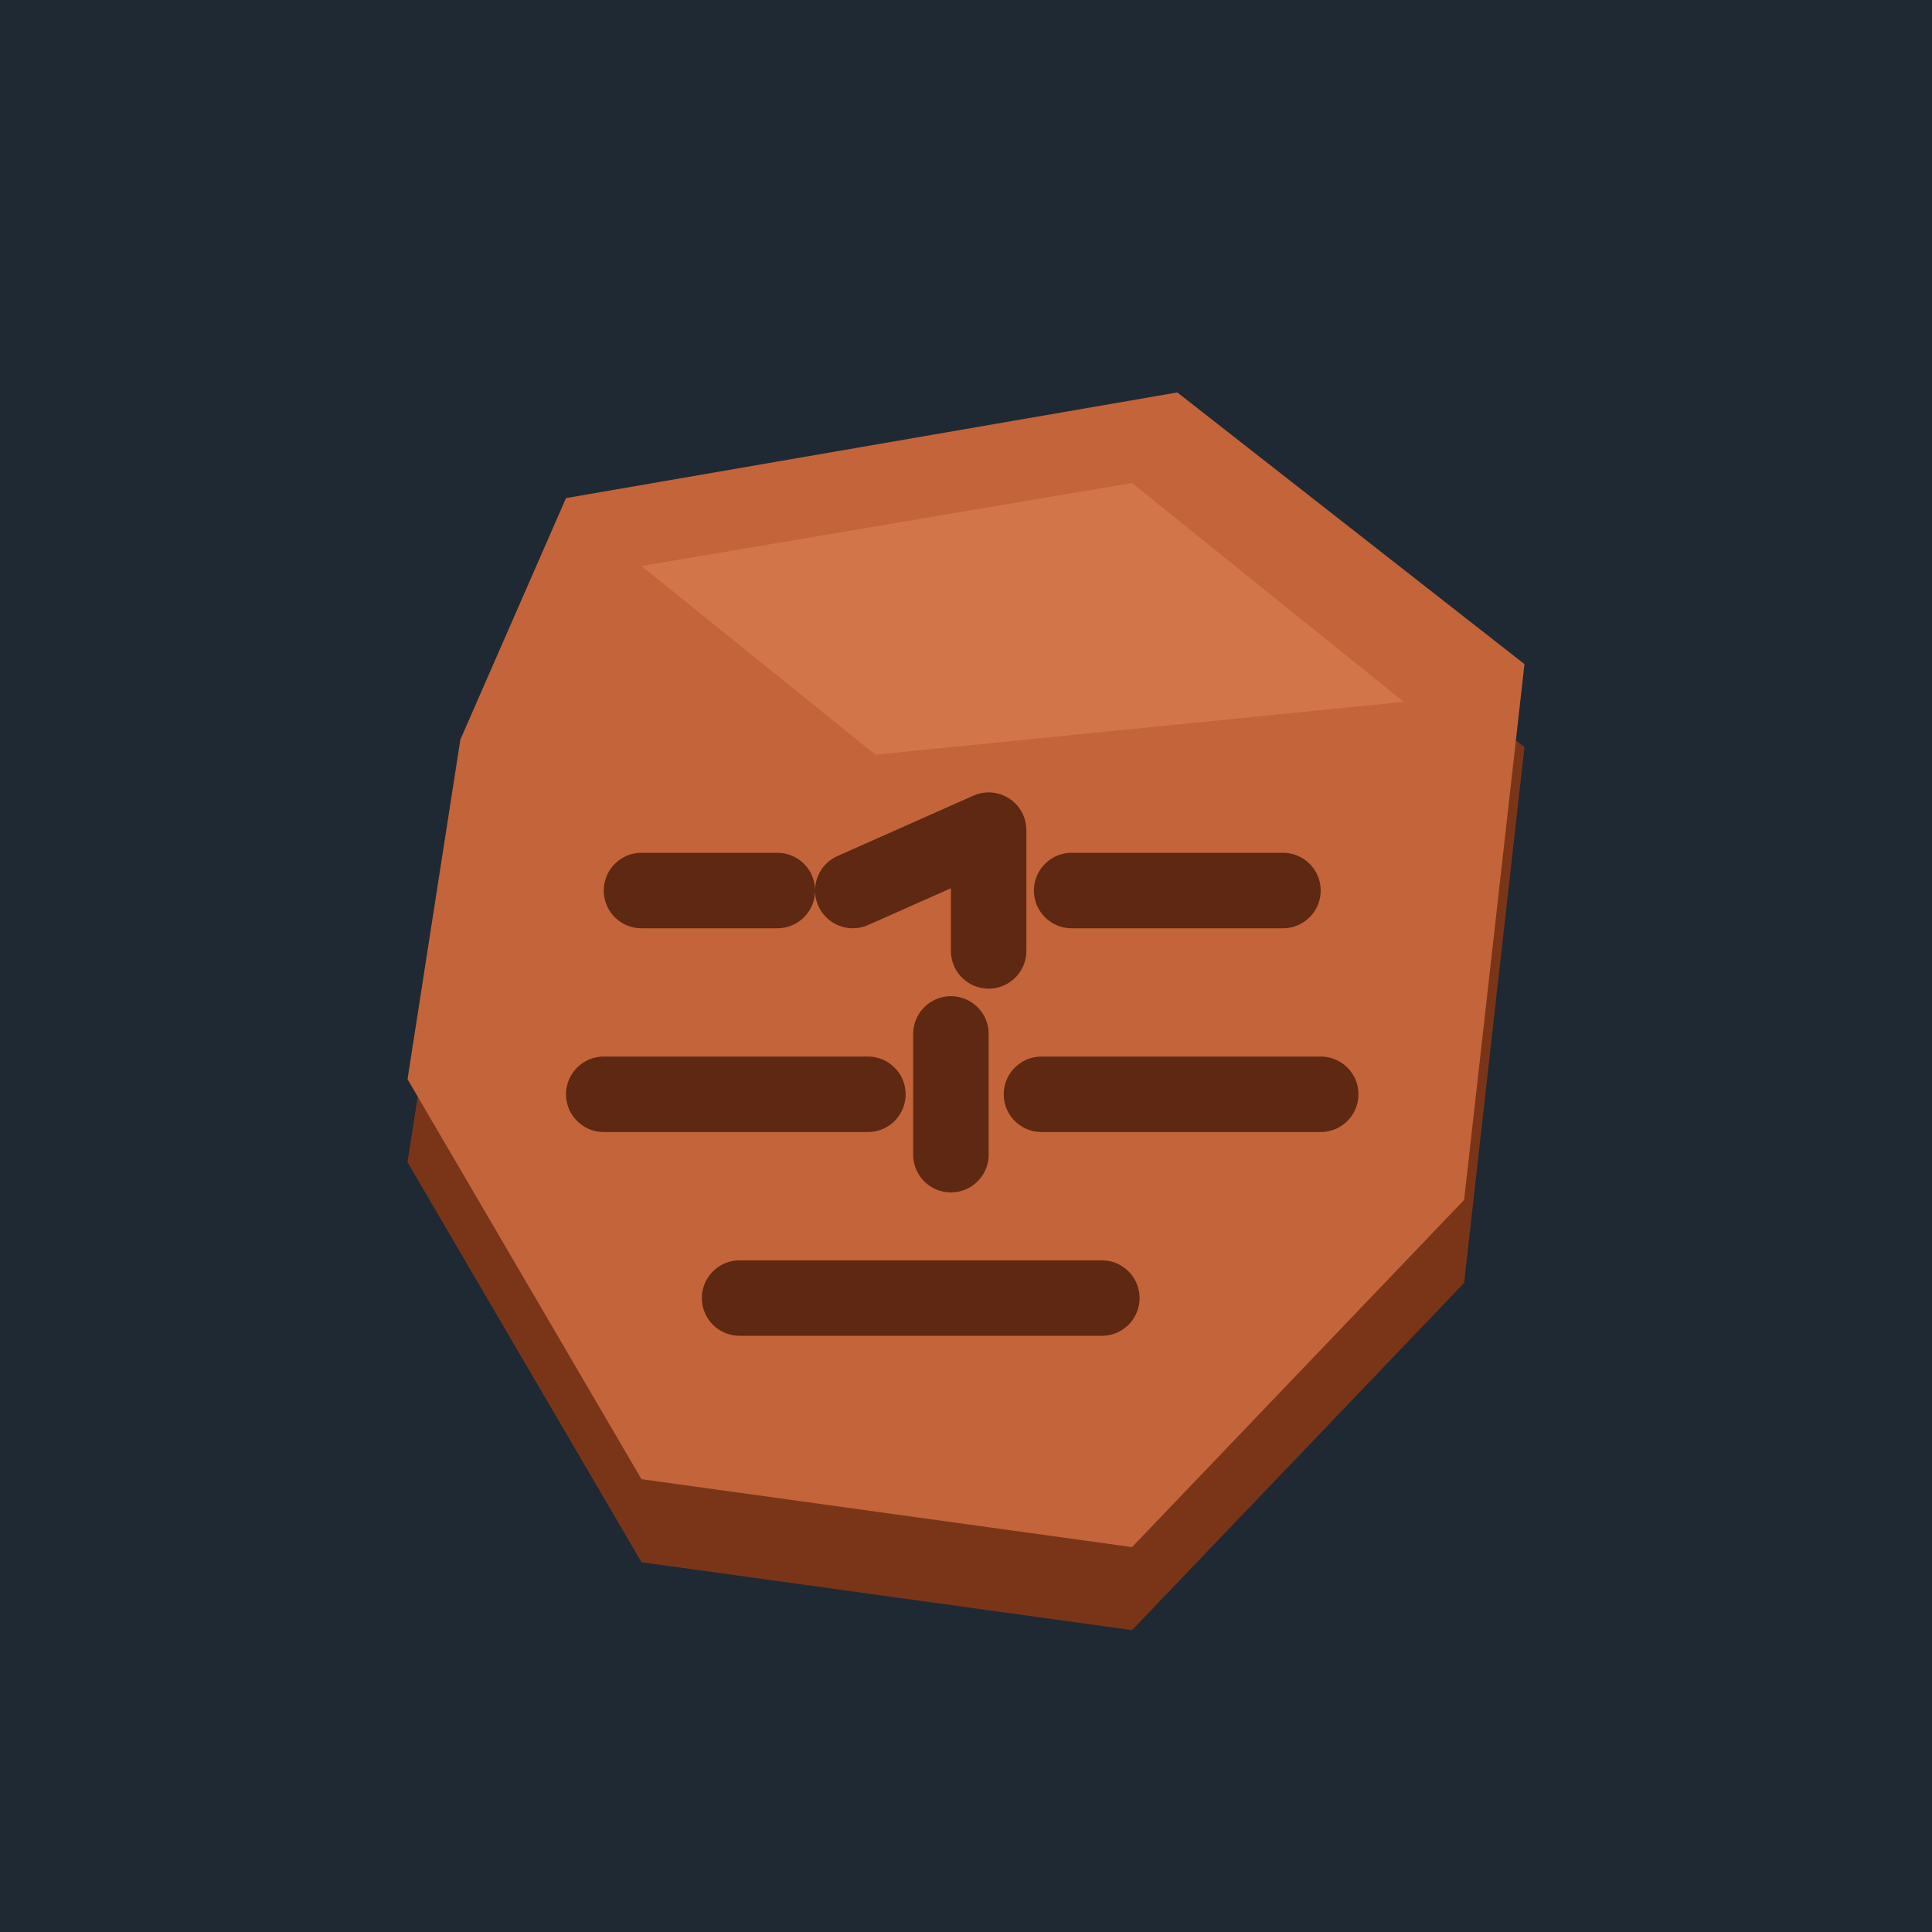
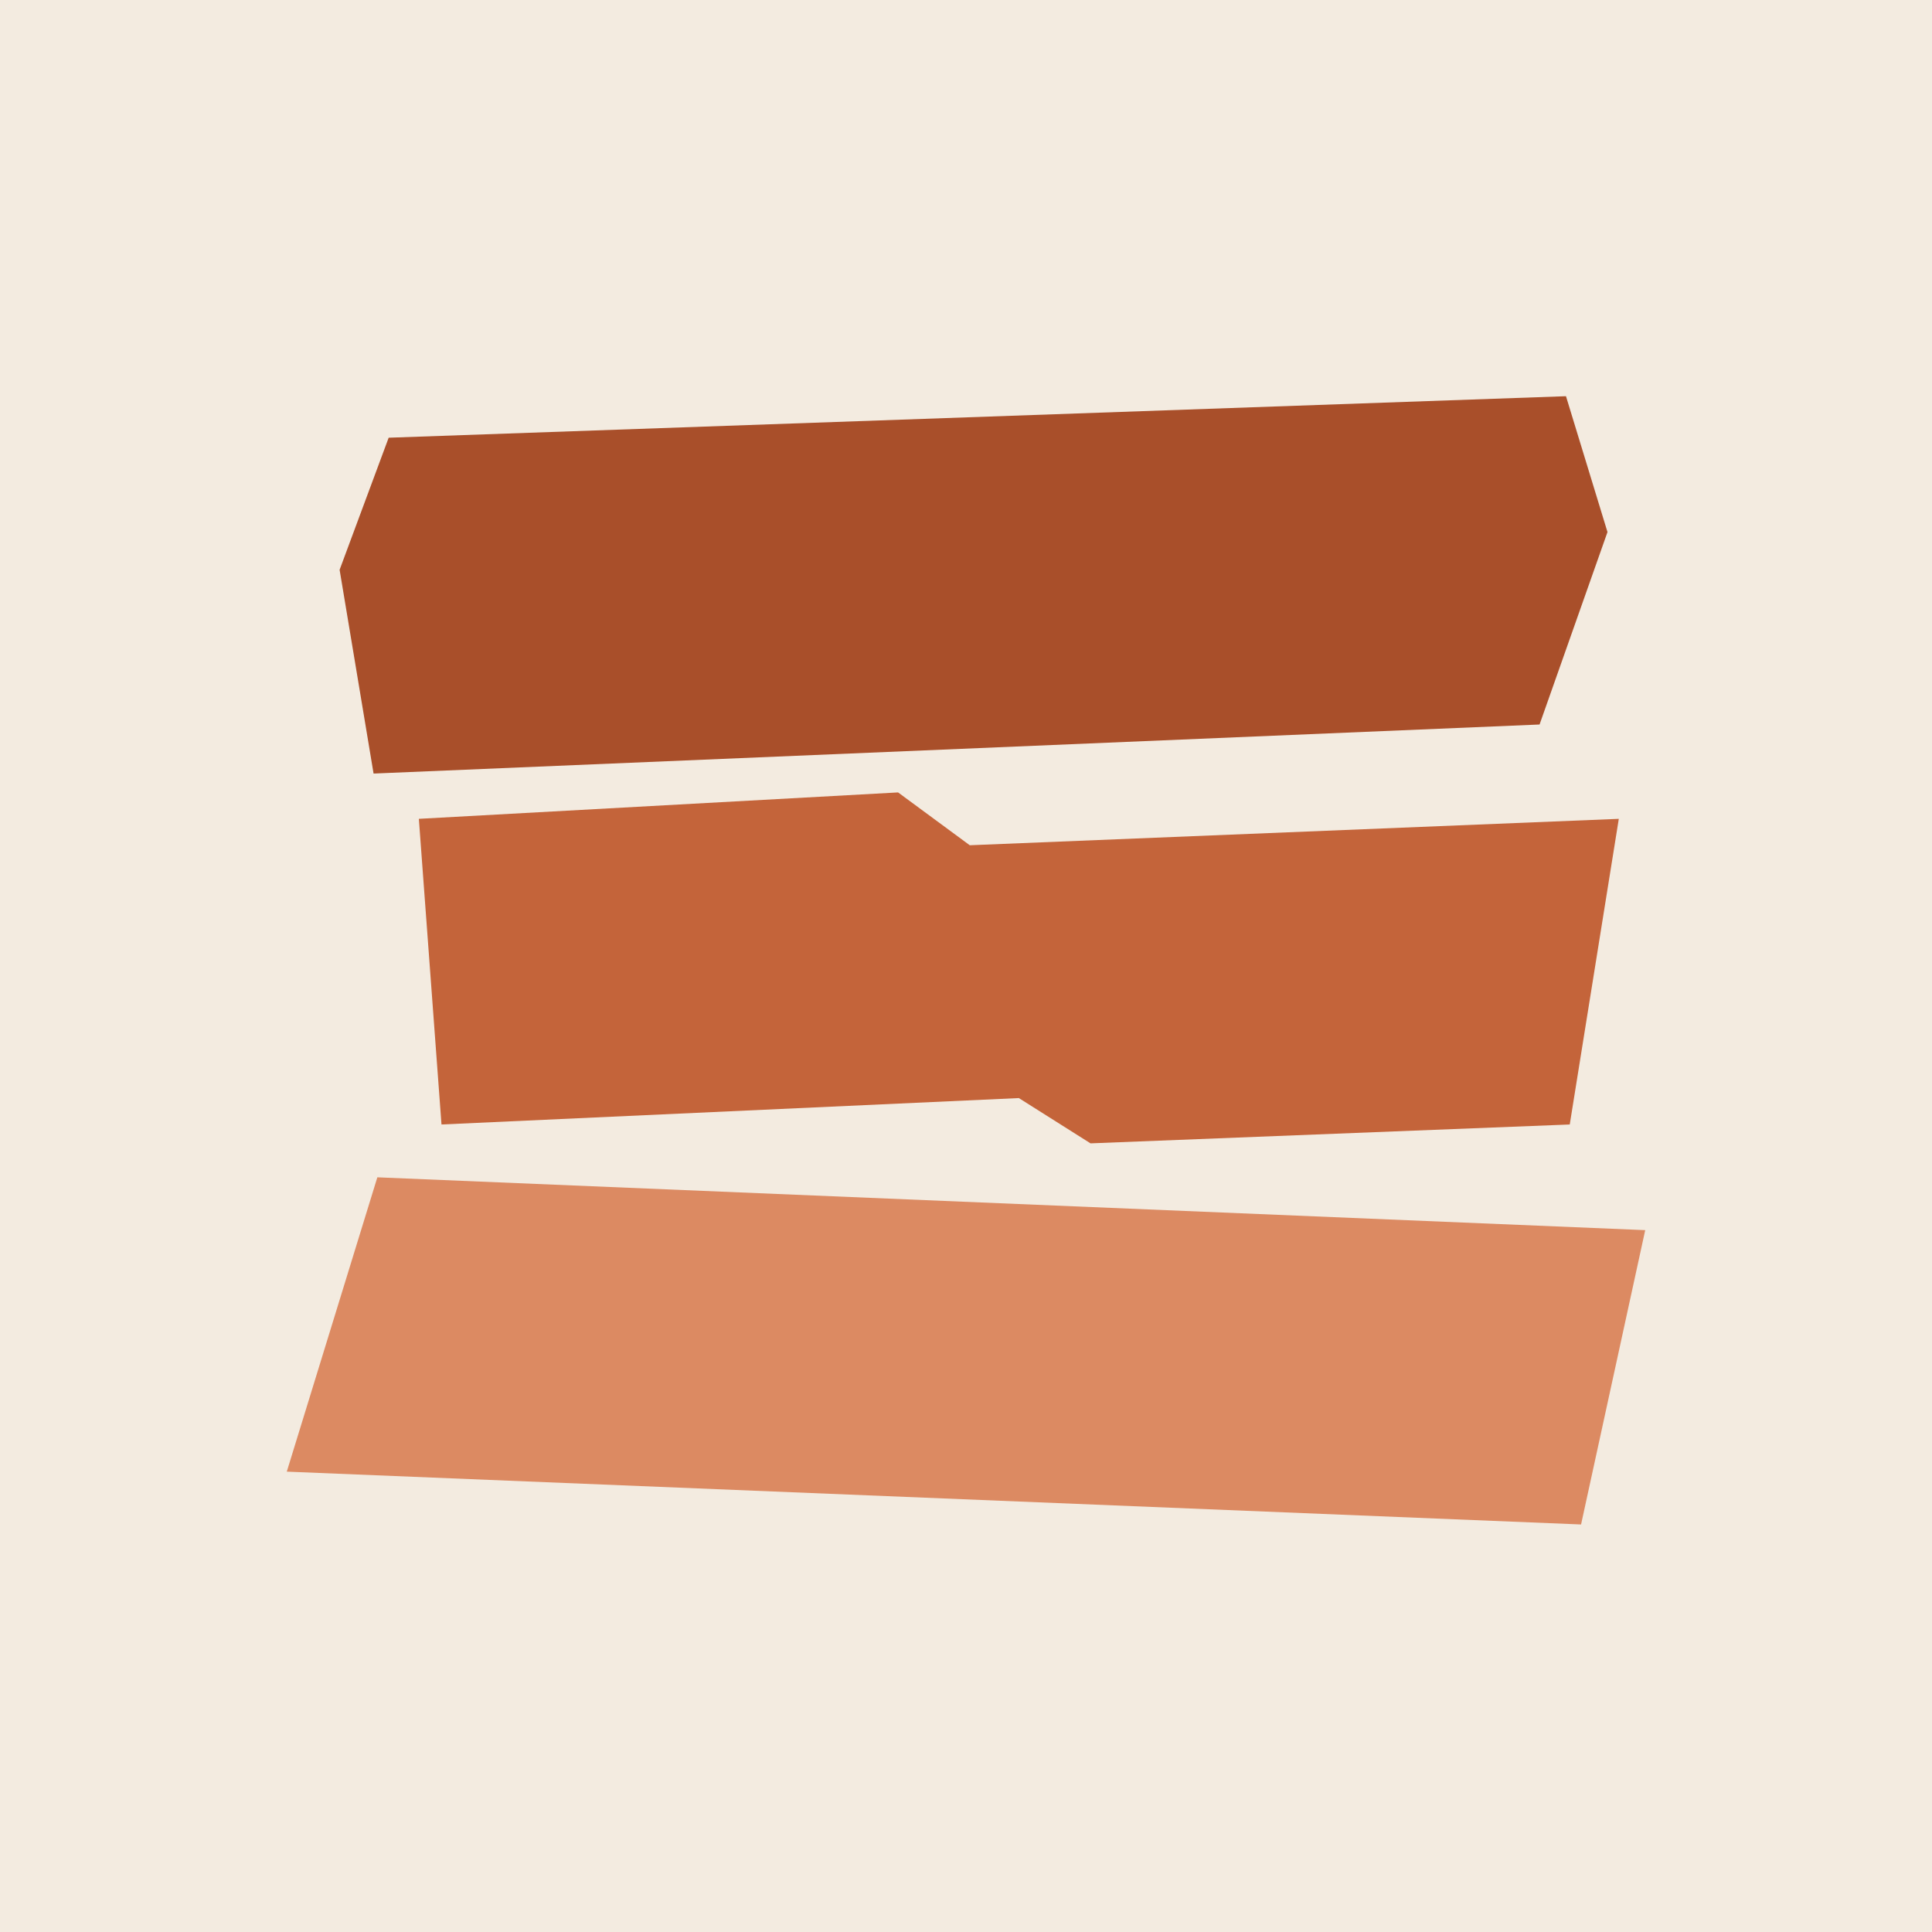
<svg xmlns="http://www.w3.org/2000/svg" viewBox="0 0 512 512">
-   <rect width="512" height="512" fill="#1f2933" />
-   <path d="M150 132 L312 104 L404 176 L388 318 L300 410 L170 392 L108 286 L122 196 Z" transform="translate(0 22)" fill="#7a3519" />
-   <path d="M150 132 L312 104 L404 176 L388 318 L300 410 L170 392 L108 286 L122 196 Z" fill="#c4643a" />
-   <path d="M170 150 L300 128 L372 186 L232 200 Z" fill="#d97d50" opacity="0.7" />
-   <g fill="none" stroke="#5e2812" stroke-width="20" stroke-linecap="round" stroke-linejoin="round">
-     <path d="M170 236 L206 236 M226 236 L262 220 L262 252 M284 236 L340 236" />
-     <path d="M160 290 L230 290 M252 274 L252 306 M276 290 L350 290" />
-     <path d="M196 344 L292 344" />
-   </g>
+   <rect width="512" height="512" fill="#f3ebe0" />
+   <path d="M103 116 L415 105 L426 141 L408 192 L99 205 L90 151 Z" fill="#a94f2a" />
+   <path d="M111 217 L238 210 L257 224 L429 217 L416 298 L289 303 L270 291 L117 298 Z" fill="#c4643a" />
+   <path d="M100 312 L436 326 L419 404 L76 390 Z" fill="#dc8a62" />
</svg>
